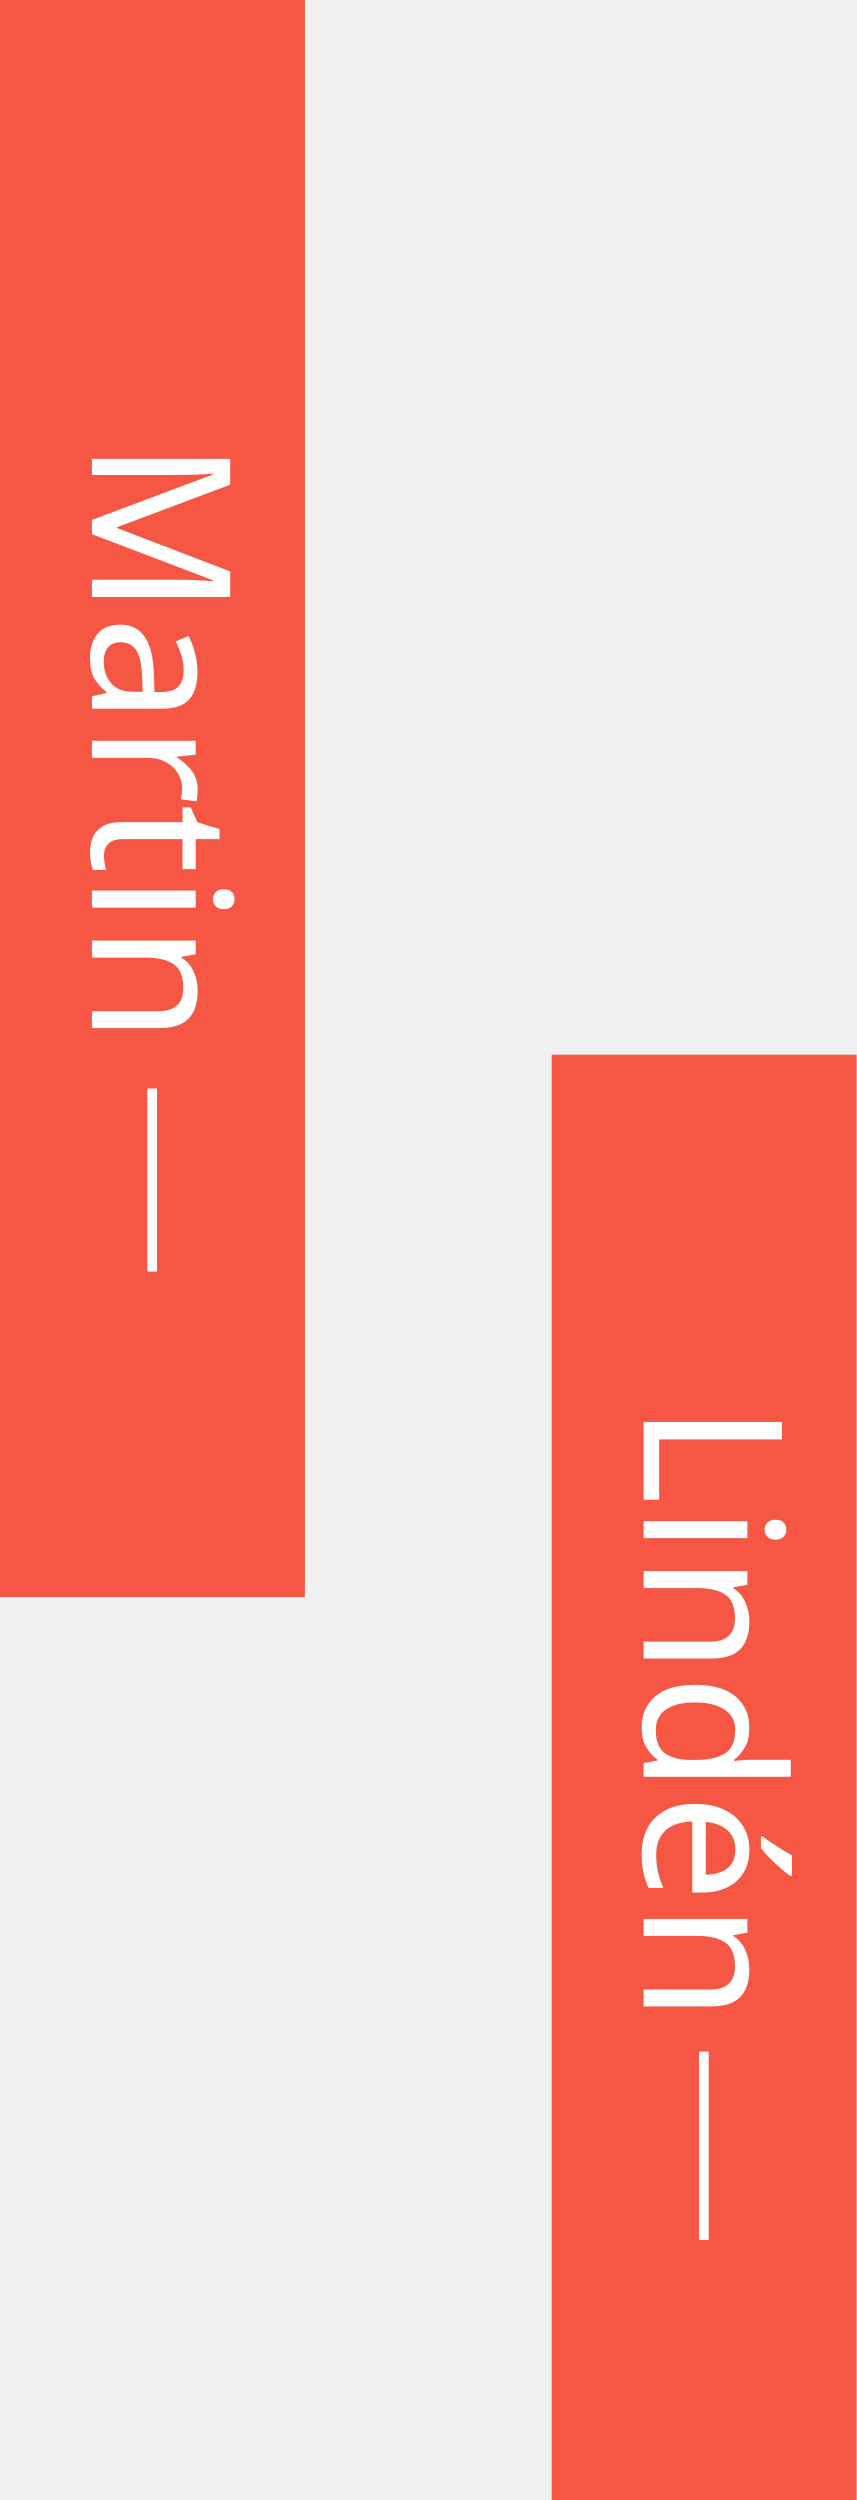
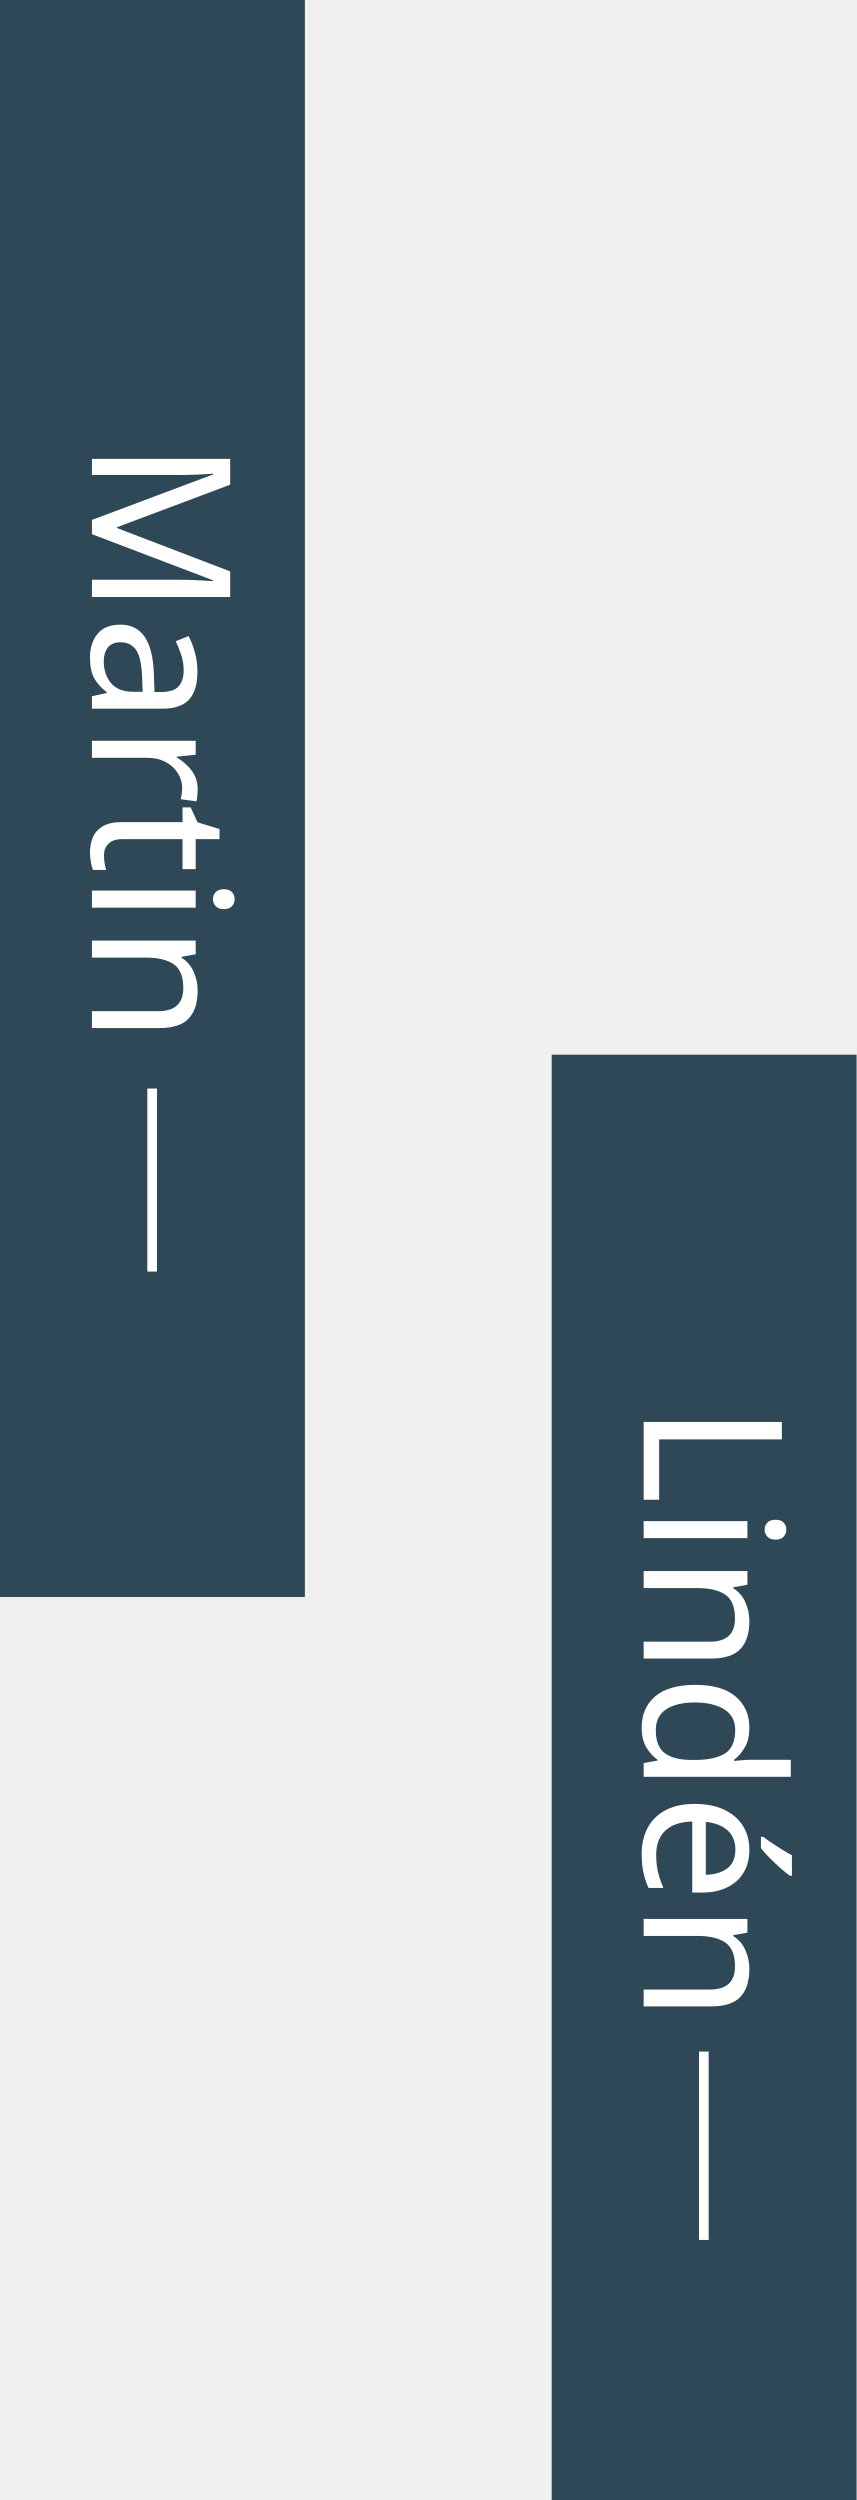
<svg xmlns="http://www.w3.org/2000/svg" viewBox="0 0 177 516.59">
  <defs>
-     <style>.cls-1{fill:#f65744;}.cls-2,.cls-3{isolation:isolate;}.cls-3{font-size:40px;fill:#fff;font-family:Avenir-Book, Avenir;}.cls-4{fill:none;stroke:#fff;stroke-width:2px;}</style>
+     <style>.cls-1{fill:#2F4858;}.cls-2,.cls-3{isolation:isolate;}.cls-3{font-size:40px;fill:#fff;font-family:Avenir-Book, Avenir;}.cls-4{fill:none;stroke:#fff;stroke-width:2px;}</style>
  </defs>
  <g id="Layer_2" data-name="Layer 2">
    <g id="Layer_1-2" data-name="Layer 1">
      <g id="Group_36" data-name="Group 36">
        <path id="Rectangle_3" data-name="Rectangle 3" class="cls-1" d="M114,217.94h63V516.59H114Z" />
        <g id="Lindén" class="cls-2">
          <text class="cls-3" transform="translate(133 289.95) rotate(90)">Lindén</text>
        </g>
        <g id="Group_34" data-name="Group 34">
          <g id="Group_33" data-name="Group 33">
            <path id="Rectangle_3-2" data-name="Rectangle 3-2" class="cls-1" d="M0,0H63V330H0Z" />
            <g id="Martin_Lindén" data-name="Martin Lindén">
              <g id="Martin" class="cls-2">
                <text class="cls-3" transform="translate(19 90.95) rotate(90)">Martin</text>
              </g>
            </g>
          </g>
          <path id="Path_2" data-name="Path 2" d="M31.5,262.75v54" />
          <path id="Path_9" data-name="Path 9" class="cls-4" d="M31.44,224.93v37.82" />
        </g>
        <path id="Path_11" data-name="Path 11" class="cls-4" d="M145.44,423.93v38.92" />
      </g>
    </g>
  </g>
</svg>
